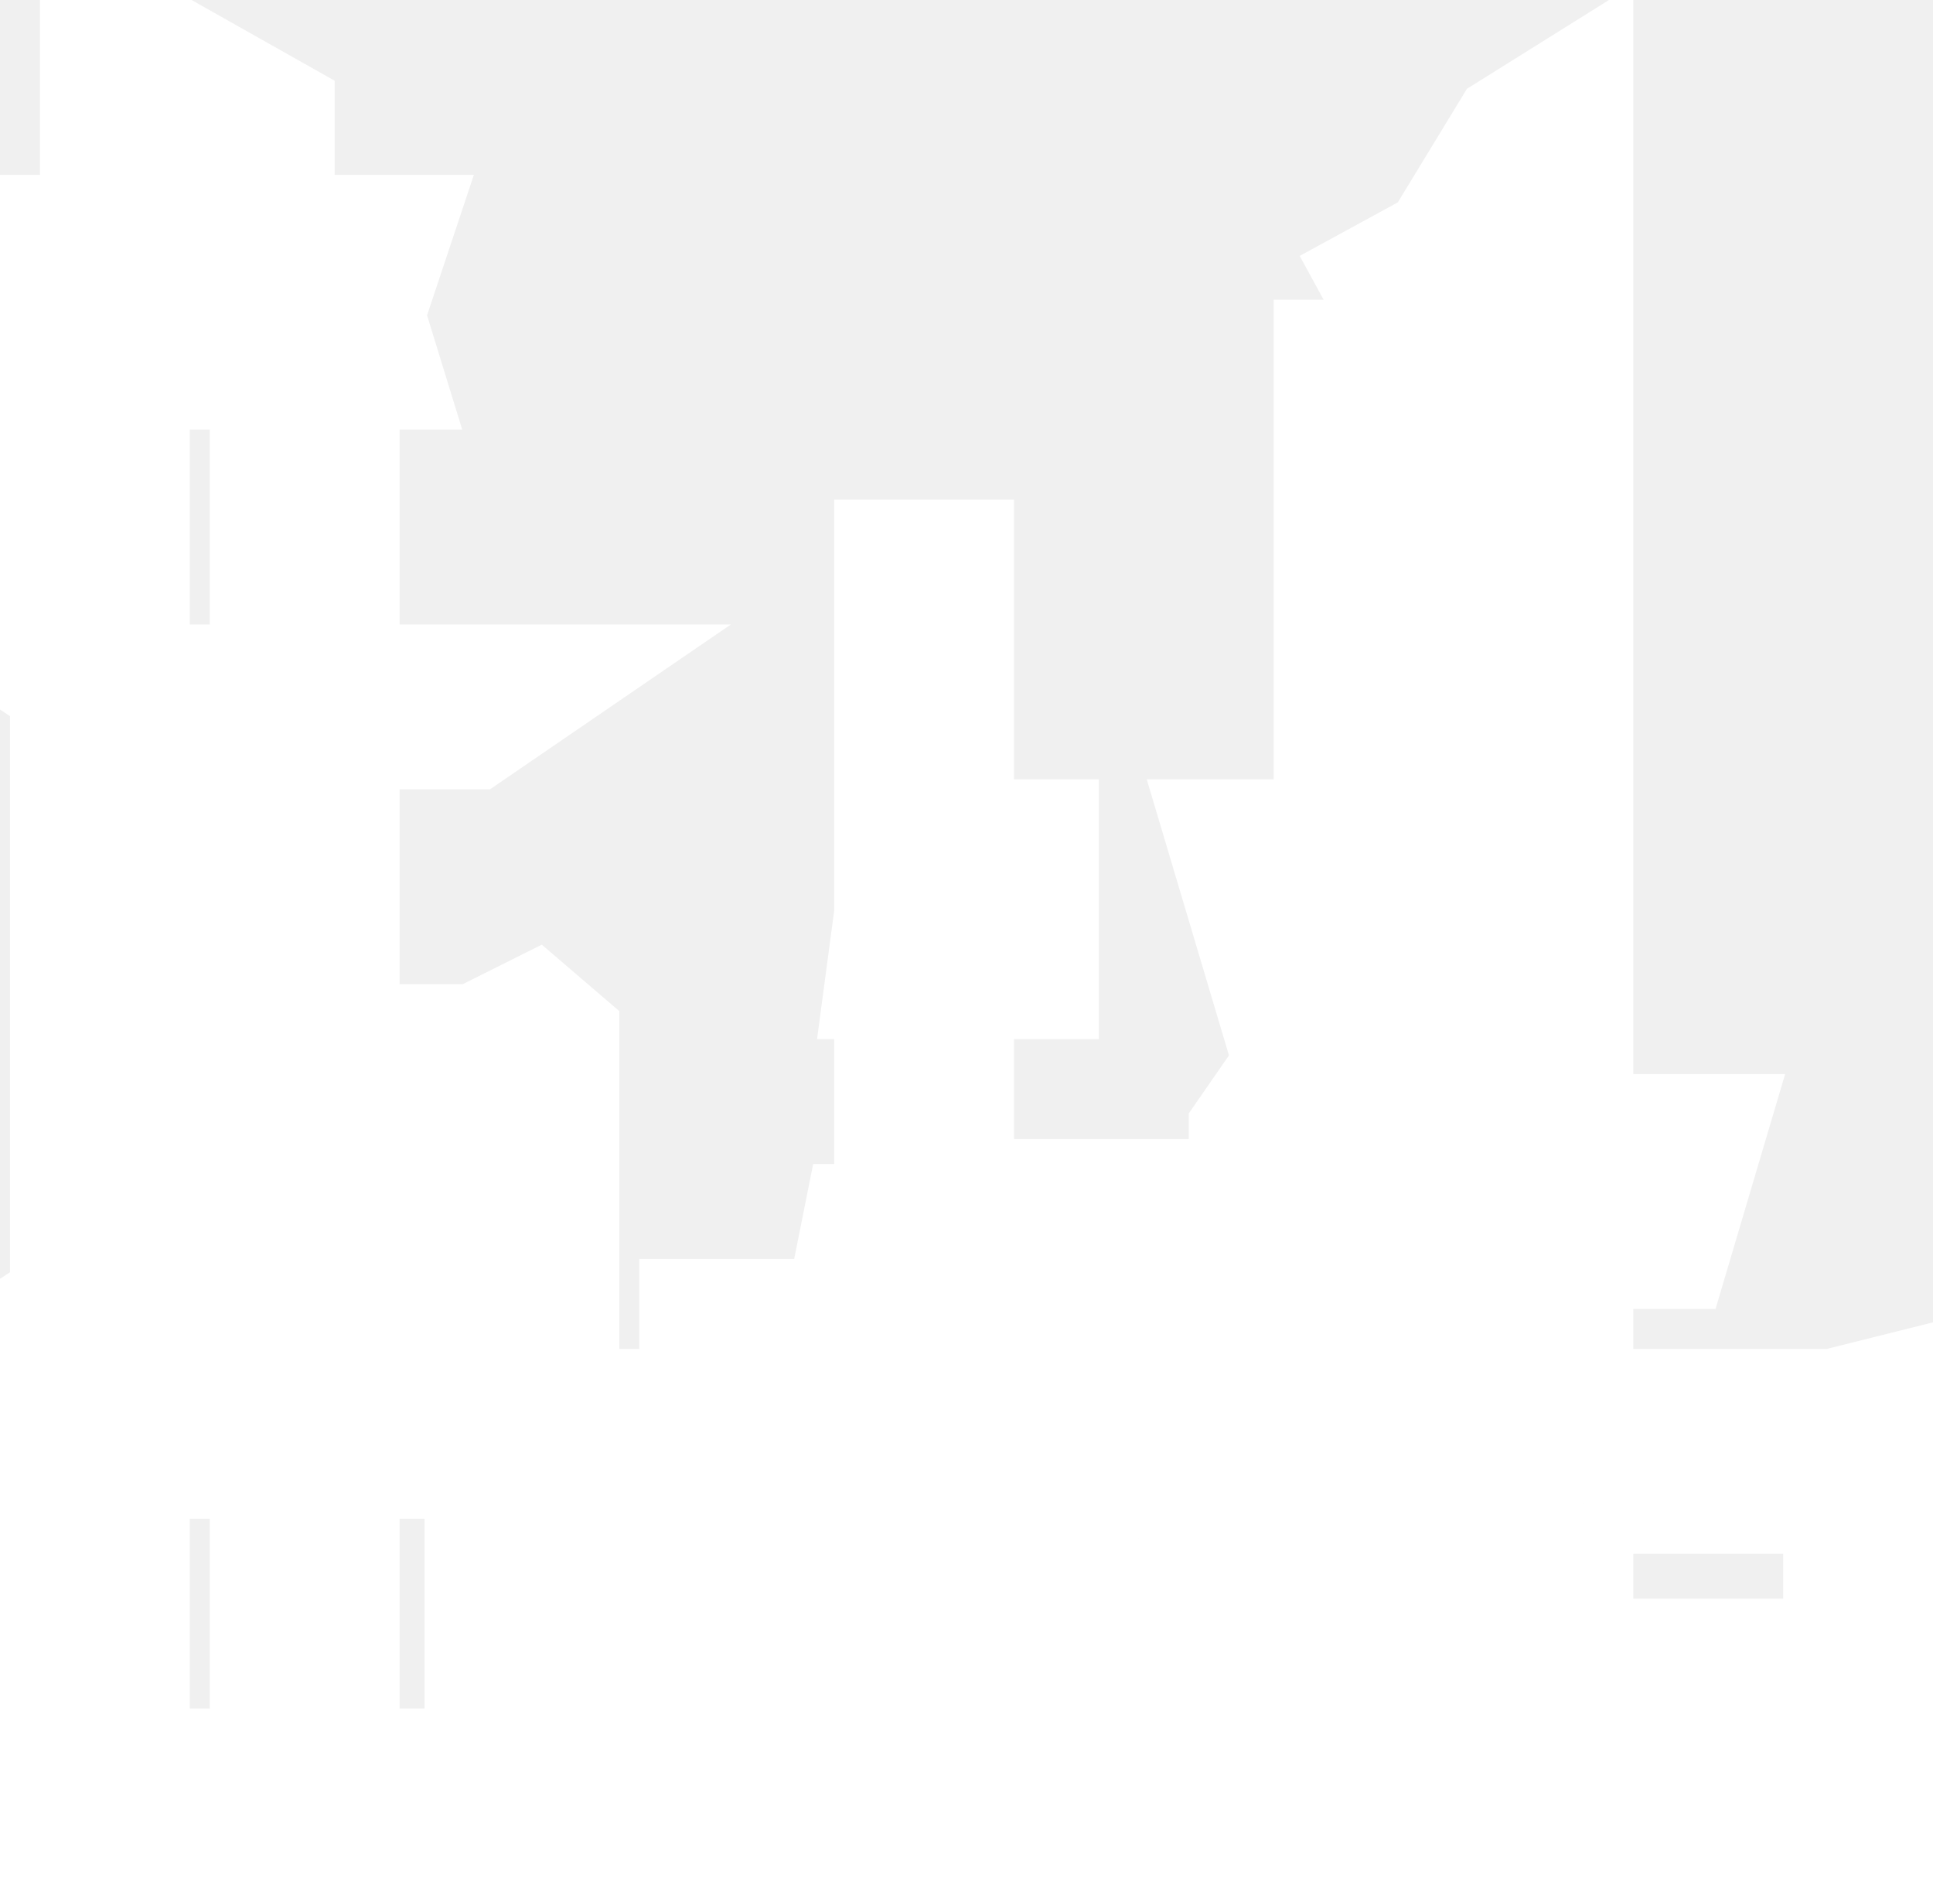
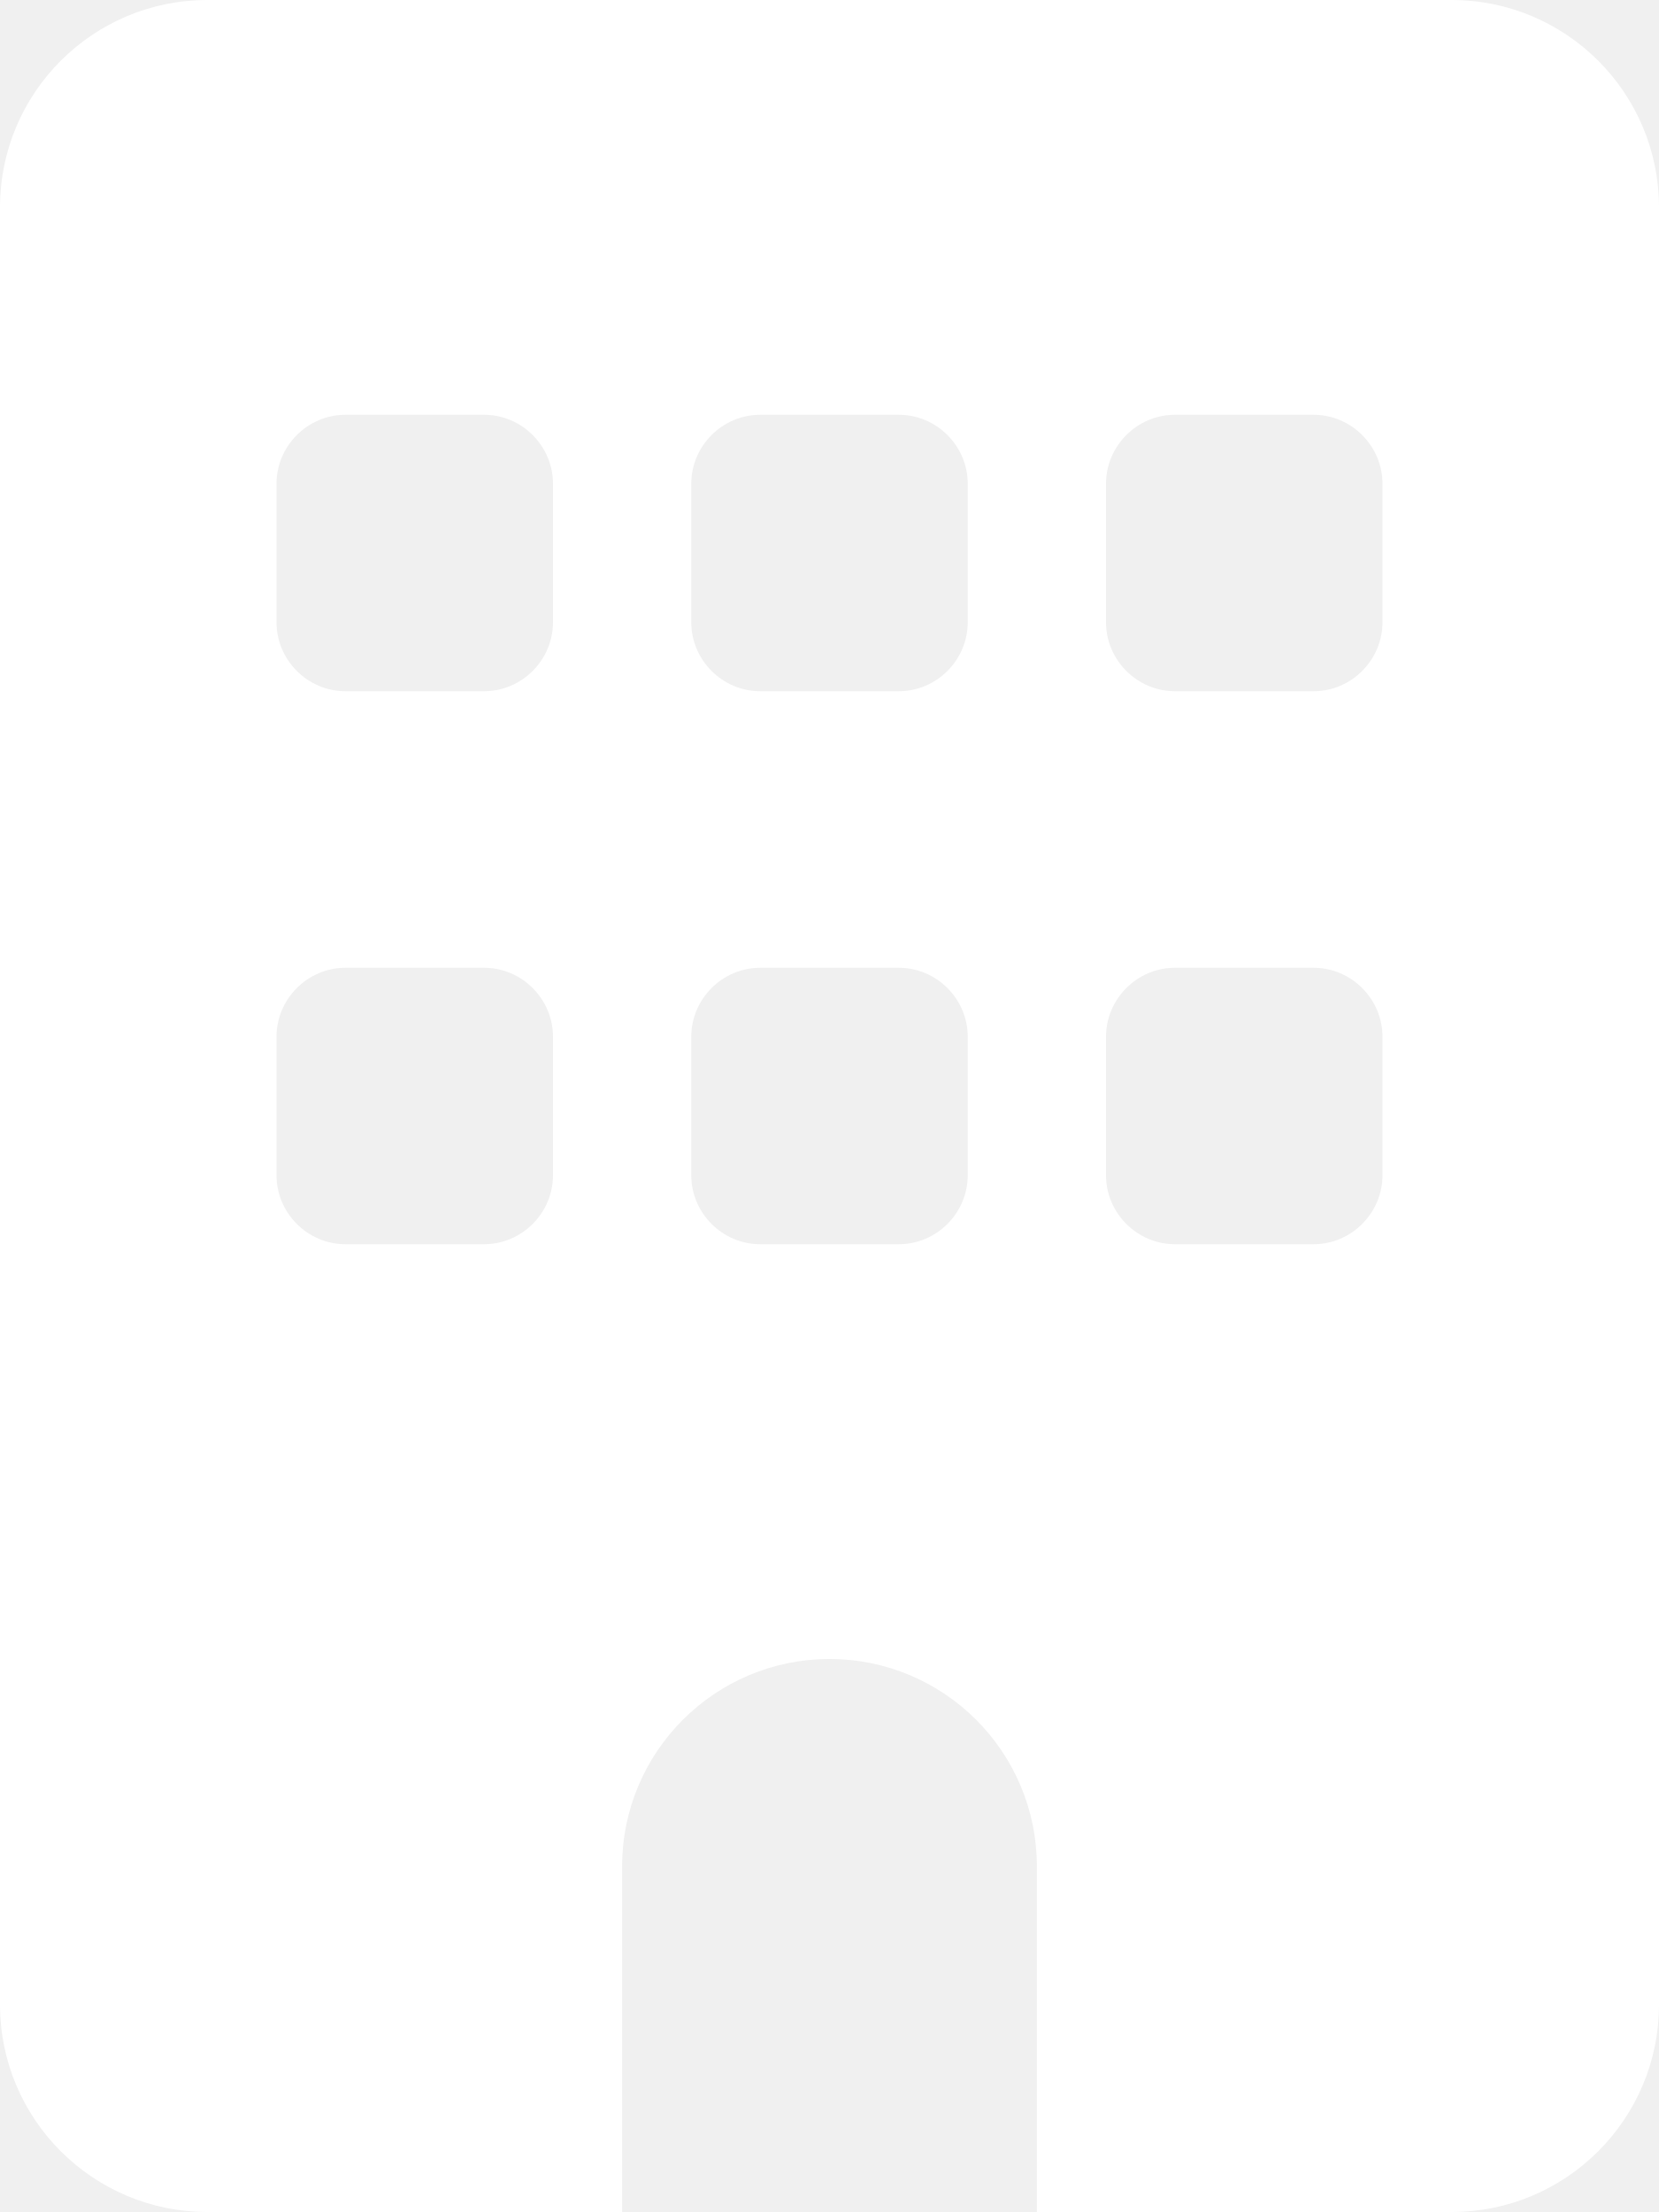
- <svg xmlns="http://www.w3.org/2000/svg" viewBox="0 0 19.35 19.05" fill="white" stroke="white">
-   <g transform="matrix(1, 0, 0, 1, 9.7, 9.35)">
-     <path d="M3.55 -6.35 L4.65 -6.95 5.35 -8.1 6.15 -8.6 6.15 1.9 7.5 1.9 7.1 3.25 6.15 3.25 6.15 4.65 8.65 4.65 9.65 4.4 9.65 9.7 -9.7 9.7 -9.7 4.05 -9.1 3.65 -9.1 -2.45 -9.7 -2.85 -9.7 -7.1 -8.8 -7.1 -8.8 -9.35 -6.85 -8.25 -6.85 -7.1 -5.65 -7.1 -5.95 -6.2 -5.75 -5.55 -6.2 -5.55 -6.2 -2.6 -4.0 -2.6 -4.95 -1.95 -6.2 -1.95 -6.2 1.0 -4.95 1.0 -4.35 0.7 -4.0 1.0 -4.0 4.65 -2.8 4.65 -2.8 3.75 -1.75 3.75 -1.75 5.5 -0.85 5.5 -0.85 3.3 -1.25 3.3 -1.15 2.8 -0.85 2.8 -0.85 0.55 -0.95 0.55 -0.85 -0.2 -0.85 -3.85 -0.05 -3.85 -0.05 -1.05 0.8 -1.05 0.8 0.55 -0.05 0.55 -0.05 2.8 0.8 2.8 0.8 3.3 -0.05 3.3 -0.05 5.5 0.85 5.5 0.85 2.55 1.7 2.55 1.7 5.5 2.7 5.5 2.7 3.3 2.15 3.3 2.3 2.8 2.7 2.8 2.7 1.95 3.15 1.3 2.45 -1.05 3.55 -1.05 3.55 -6.35 M6.15 5.7 L6.15 7.15 8.65 7.15 8.65 5.7 6.15 5.7 M1.7 6.05 L1.7 8.25 2.7 8.25 2.7 6.05 1.7 6.05 M0.85 6.05 L-0.05 6.05 -0.05 8.25 0.85 8.25 0.85 6.05 M-7.1 -2.6 L-7.1 -5.55 -8.3 -5.55 -8.3 -2.6 -7.1 -2.6 M-8.3 5.35 L-8.3 8.25 -7.1 8.25 -7.1 5.35 -8.3 5.35 M-6.2 5.35 L-6.2 8.25 -4.95 8.25 -4.95 5.35 -6.2 5.35" fill="#ffffff" fill-rule="evenodd" />
-   </g>
+ <svg xmlns="http://www.w3.org/2000/svg" viewBox="0 0 384 512" fill="white">
+   <path fill="white" d="M48 0C21.5 0 0 21.5 0 48L0 464c0 26.5 21.5 48 48 48l96 0 0-80c0-26.5 21.5-48 48-48s48 21.5 48 48l0 80 96 0c26.5 0 48-21.5 48-48l0-416c0-26.5-21.5-48-48-48L48 0zM64 240c0-8.8 7.2-16 16-16l32 0c8.8 0 16 7.2 16 16l0 32c0 8.8-7.2 16-16 16l-32 0c-8.8 0-16-7.2-16-16l0-32zm112-16l32 0c8.8 0 16 7.2 16 16l0 32c0 8.8-7.2 16-16 16l-32 0c-8.8 0-16-7.2-16-16l0-32c0-8.8 7.2-16 16-16zm80 16c0-8.8 7.2-16 16-16l32 0c8.8 0 16 7.2 16 16l0 32c0 8.8-7.2 16-16 16l-32 0c-8.8 0-16-7.2-16-16l0-32zM80 96l32 0c8.8 0 16 7.2 16 16l0 32c0 8.8-7.2 16-16 16l-32 0c-8.8 0-16-7.2-16-16l0-32c0-8.8 7.2-16 16-16zm80 16c0-8.8 7.2-16 16-16l32 0c8.8 0 16 7.2 16 16l0 32c0 8.8-7.2 16-16 16l-32 0c-8.8 0-16-7.2-16-16l0-32zM272 96l32 0c8.8 0 16 7.2 16 16l0 32c0 8.8-7.2 16-16 16l-32 0c-8.8 0-16-7.2-16-16l0-32c0-8.8 7.2-16 16-16z" />
</svg>
